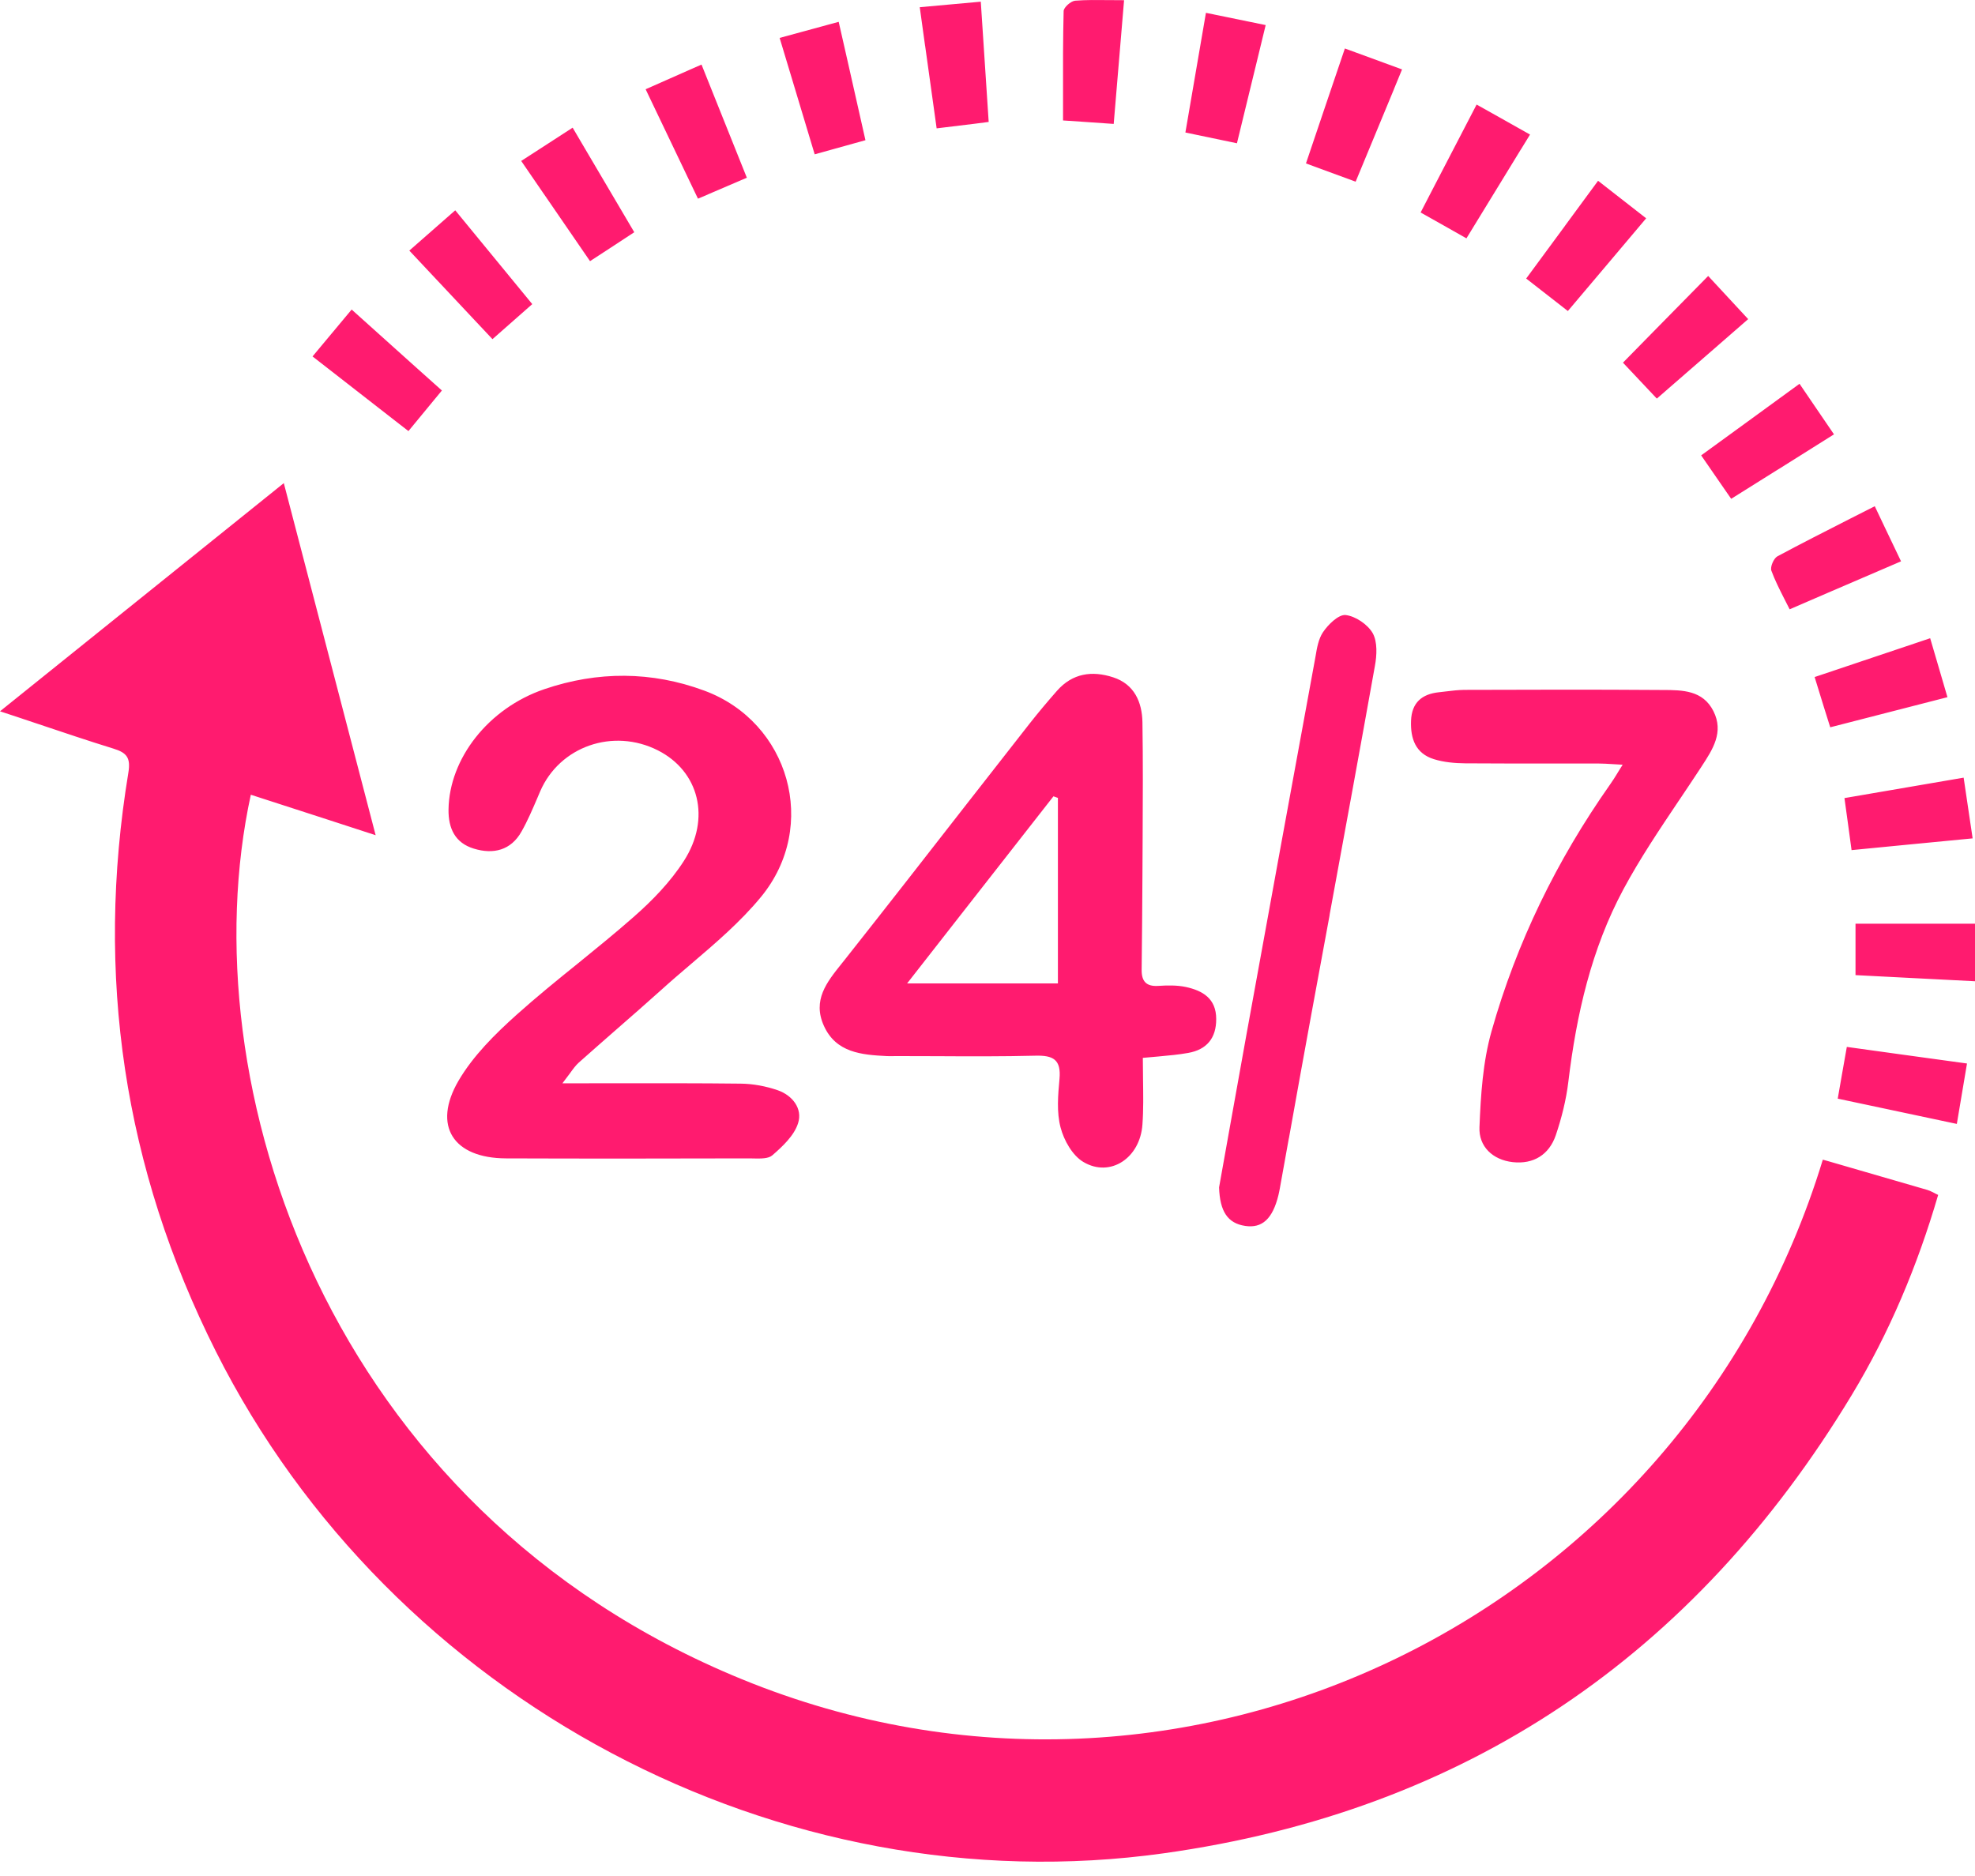
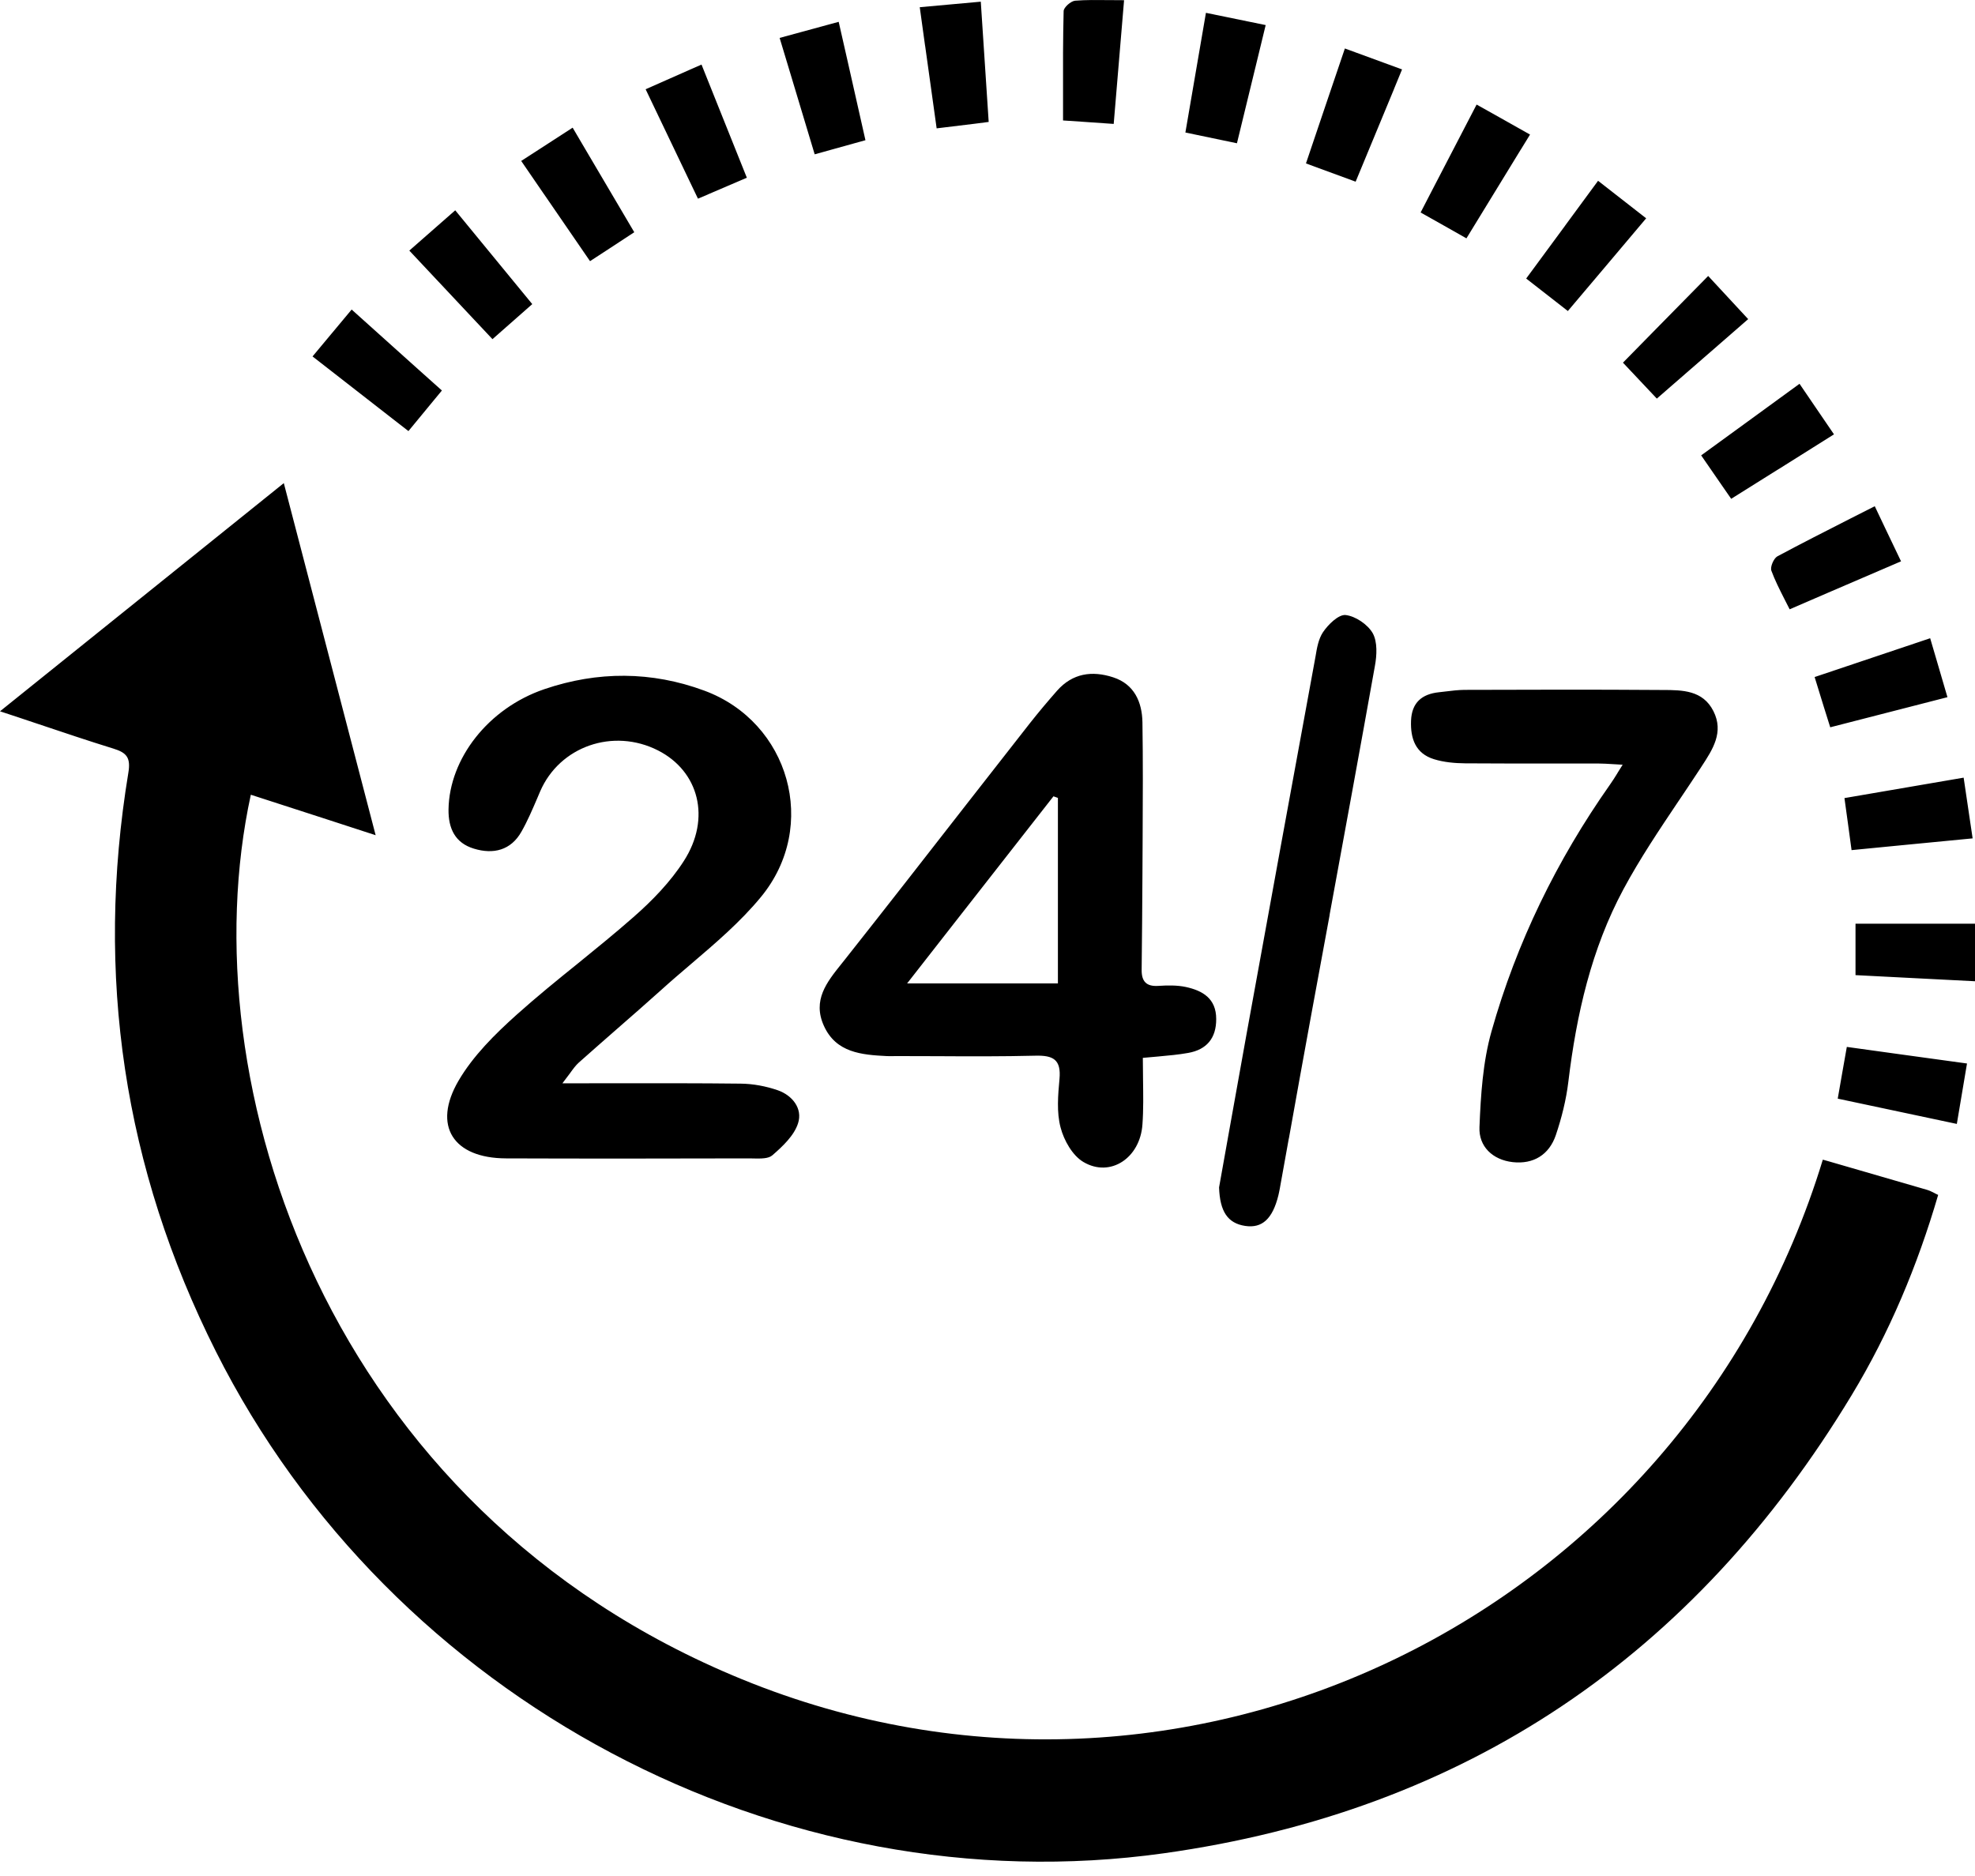
- <svg xmlns="http://www.w3.org/2000/svg" width="20" height="19" viewBox="0 0 20 19" fill="none">
-   <path fill-rule="evenodd" clip-rule="evenodd" d="M10.96 1.233L11.278 1.255C11.313 0.83 11.347 0.438 11.383 0.002C11.331 0.002 11.28 0.002 11.232 0.001C11.109 -0 10.997 -0.002 10.887 0.007C10.844 0.011 10.771 0.075 10.771 0.113C10.764 0.393 10.764 0.674 10.765 0.964V0.964V0.964V0.964V0.964V0.964V0.964V0.964V0.964V0.964V0.964V0.964V0.965V0.965V0.965V0.965V0.965V0.966V0.966V0.966V0.966V0.967V0.967V0.967V0.967V0.968V0.968V0.968V0.969C10.765 1.051 10.765 1.135 10.765 1.22L10.96 1.233ZM5.278 1.63L5.47 1.506C5.579 1.435 5.685 1.367 5.799 1.293L5.89 1.448C6.067 1.749 6.241 2.043 6.423 2.352L6.176 2.514L5.975 2.645C5.818 2.417 5.665 2.194 5.508 1.965L5.507 1.964L5.278 1.63ZM18.459 11.745L18.523 11.763C18.861 11.861 19.19 11.956 19.519 12.052C19.541 12.059 19.561 12.069 19.585 12.081C19.598 12.088 19.611 12.095 19.627 12.102C19.417 12.82 19.133 13.498 18.751 14.13C17.157 16.767 14.844 18.342 11.785 18.77C7.898 19.313 3.96 17.216 2.186 13.687C1.252 11.829 0.962 9.873 1.3 7.825C1.325 7.673 1.282 7.623 1.149 7.582C0.89 7.502 0.633 7.415 0.358 7.323L0.358 7.323L0.358 7.323C0.242 7.284 0.123 7.244 0 7.204C0.966 6.427 1.903 5.673 2.874 4.893C3.186 6.088 3.49 7.252 3.804 8.459L3.303 8.296L2.54 8.049C1.906 10.962 3.299 15.284 7.515 17.008C12.005 18.845 17.053 16.357 18.459 11.745ZM6.206 10.971H6.207C6.656 10.971 7.078 10.97 7.5 10.975C7.626 10.976 7.757 11.001 7.876 11.042C8.025 11.094 8.129 11.228 8.082 11.375C8.043 11.5 7.926 11.61 7.821 11.701C7.781 11.736 7.704 11.734 7.634 11.733C7.62 11.732 7.606 11.732 7.593 11.732C6.77 11.734 5.947 11.735 5.124 11.732C4.591 11.73 4.376 11.404 4.643 10.946C4.791 10.693 5.012 10.474 5.233 10.276C5.434 10.096 5.643 9.926 5.853 9.757C6.042 9.603 6.231 9.45 6.414 9.289C6.605 9.122 6.789 8.932 6.925 8.72C7.203 8.288 7.078 7.811 6.663 7.6C6.209 7.37 5.667 7.559 5.47 8.015L5.442 8.081C5.392 8.197 5.343 8.313 5.281 8.422C5.174 8.613 4.995 8.655 4.799 8.595C4.61 8.538 4.539 8.392 4.542 8.197C4.55 7.684 4.943 7.174 5.512 6.98C6.051 6.796 6.599 6.797 7.133 6.995C7.993 7.313 8.296 8.366 7.707 9.083C7.5 9.335 7.248 9.55 6.996 9.765L6.996 9.765C6.894 9.852 6.793 9.938 6.695 10.027C6.547 10.16 6.397 10.291 6.247 10.422C6.118 10.535 5.989 10.648 5.861 10.762C5.83 10.79 5.804 10.825 5.769 10.874C5.748 10.902 5.724 10.934 5.695 10.972C5.868 10.972 6.037 10.972 6.202 10.971H6.203H6.204H6.204H6.205H6.206ZM11.575 10.928V10.928V10.928V10.928V10.928V10.928V10.928V10.928V10.928V10.928V10.928V10.928V10.928V10.928V10.928V10.928V10.928V10.927V10.927V10.927V10.927C11.574 10.857 11.573 10.786 11.573 10.714C11.628 10.709 11.681 10.704 11.73 10.7L11.73 10.7C11.84 10.69 11.937 10.681 12.032 10.664C12.219 10.631 12.317 10.515 12.316 10.32C12.316 10.113 12.179 10.033 12.008 9.996C11.918 9.977 11.822 9.979 11.73 9.985C11.608 9.993 11.56 9.939 11.561 9.823L11.561 9.821C11.564 9.5 11.568 9.18 11.569 8.86C11.569 8.733 11.57 8.607 11.571 8.481C11.573 8.092 11.575 7.703 11.569 7.314C11.565 7.112 11.488 6.93 11.273 6.86C11.059 6.79 10.861 6.818 10.704 6.996C10.61 7.103 10.518 7.212 10.429 7.325C10.216 7.597 10.004 7.869 9.791 8.141L9.791 8.141C9.38 8.669 8.968 9.197 8.553 9.722L8.521 9.762C8.372 9.948 8.226 10.13 8.343 10.389C8.466 10.662 8.725 10.683 8.98 10.696C9.009 10.697 9.037 10.697 9.066 10.696C9.08 10.696 9.095 10.696 9.109 10.696C9.238 10.696 9.367 10.697 9.496 10.697C9.825 10.699 10.154 10.7 10.483 10.692C10.666 10.687 10.747 10.731 10.729 10.928C10.714 11.091 10.699 11.265 10.74 11.419C10.774 11.55 10.861 11.704 10.972 11.769C11.243 11.929 11.546 11.729 11.569 11.388C11.58 11.237 11.577 11.085 11.575 10.928ZM10.713 8.081V9.96H9.186L9.701 9.301L10.668 8.065L10.69 8.073L10.713 8.081ZM16.432 7.745C16.394 7.743 16.36 7.741 16.33 7.739C16.278 7.736 16.235 7.733 16.192 7.733C16.041 7.733 15.891 7.733 15.741 7.733H15.741C15.44 7.733 15.139 7.733 14.838 7.731C14.732 7.73 14.621 7.72 14.521 7.689C14.334 7.631 14.282 7.48 14.289 7.299C14.296 7.116 14.399 7.029 14.572 7.011C14.595 7.009 14.618 7.006 14.641 7.003C14.703 6.995 14.766 6.988 14.828 6.987C15.487 6.985 16.146 6.983 16.805 6.988L16.841 6.988C17.037 6.989 17.244 6.99 17.351 7.202C17.459 7.416 17.344 7.59 17.231 7.763L17.222 7.777C17.15 7.887 17.076 7.997 17.003 8.106L17.003 8.107L17.003 8.107L17.003 8.107L17.003 8.107L17.003 8.107L17.003 8.107L17.003 8.107L17.003 8.107L17.003 8.107L17.003 8.107L17.003 8.107L17.003 8.107L17.003 8.107L17.003 8.107L17.003 8.107L17.003 8.107L17.003 8.107L17.003 8.107L17.003 8.107L17.002 8.107C16.805 8.401 16.607 8.695 16.44 9.006C16.115 9.611 15.964 10.275 15.882 10.956C15.86 11.139 15.814 11.322 15.755 11.497C15.687 11.696 15.528 11.793 15.319 11.77C15.115 11.747 14.973 11.611 14.982 11.415C14.995 11.09 15.016 10.756 15.104 10.445C15.358 9.545 15.765 8.712 16.304 7.946C16.329 7.911 16.352 7.874 16.38 7.829L16.38 7.828L16.38 7.828C16.396 7.803 16.413 7.776 16.432 7.745ZM12.438 11.505L12.345 12.026C12.353 12.268 12.431 12.389 12.609 12.416C12.781 12.442 12.887 12.345 12.946 12.105C12.952 12.081 12.956 12.057 12.961 12.033L12.963 12.021L13.051 11.532L13.051 11.531L13.051 11.531L13.051 11.531L13.051 11.531L13.051 11.531L13.051 11.531L13.051 11.53L13.052 11.53L13.052 11.53L13.052 11.53L13.052 11.53L13.052 11.53L13.052 11.53L13.052 11.53L13.052 11.53L13.052 11.53L13.052 11.53L13.052 11.53C13.127 11.109 13.203 10.689 13.28 10.269C13.341 9.936 13.402 9.603 13.464 9.271L13.464 9.27L13.464 9.27L13.464 9.269L13.464 9.269L13.464 9.268L13.464 9.268L13.464 9.267L13.464 9.267L13.464 9.266L13.464 9.266L13.464 9.266L13.465 9.265L13.465 9.265L13.465 9.265L13.465 9.264L13.465 9.264L13.465 9.264L13.465 9.263L13.465 9.263L13.465 9.262L13.465 9.262L13.465 9.262L13.465 9.261L13.465 9.261L13.465 9.261C13.619 8.422 13.773 7.584 13.923 6.745C13.943 6.637 13.95 6.501 13.901 6.413C13.85 6.324 13.726 6.24 13.626 6.229C13.555 6.222 13.449 6.325 13.396 6.405C13.352 6.472 13.336 6.561 13.322 6.647C13.319 6.662 13.317 6.676 13.314 6.691C13.083 7.948 12.853 9.206 12.625 10.463C12.562 10.81 12.5 11.158 12.438 11.505ZM19.088 5.344L18.985 5.127C18.904 5.168 18.823 5.209 18.744 5.249C18.489 5.379 18.242 5.504 17.998 5.635C17.961 5.656 17.924 5.743 17.938 5.78C17.973 5.875 18.019 5.966 18.067 6.061C18.086 6.097 18.104 6.133 18.123 6.171L18.507 6.005L19.251 5.685L19.088 5.344ZM19.252 8.561L19.252 8.561L18.75 8.61L18.713 8.337L18.678 8.083C19.08 8.014 19.468 7.948 19.885 7.876L19.976 8.491C19.728 8.515 19.49 8.538 19.252 8.561ZM8.25 1.563L8.018 0.792L7.895 0.384L8.493 0.221L8.587 0.635L8.764 1.42C8.59 1.468 8.434 1.511 8.25 1.563ZM4.987 3.435C5.125 3.314 5.251 3.202 5.39 3.08L4.61 2.13L4.145 2.538C4.433 2.845 4.705 3.135 4.987 3.435ZM19.546 6.464L19.62 6.716L19.721 7.061C19.315 7.165 18.932 7.263 18.534 7.366L18.465 7.146L18.376 6.857C18.759 6.728 19.134 6.602 19.546 6.464ZM12.004 1.342L12.526 1.451C12.588 1.198 12.647 0.953 12.707 0.707L12.71 0.695L12.71 0.692L12.711 0.691L12.817 0.254L12.212 0.13L12.115 0.695L12.115 0.695C12.078 0.911 12.041 1.125 12.004 1.342ZM14.85 2.414L14.663 2.308C14.572 2.257 14.484 2.207 14.386 2.152L14.492 1.947L14.953 1.059L15.203 1.199L15.494 1.363L15.4 1.516L15.399 1.517C15.214 1.82 15.035 2.112 14.85 2.414ZM17.703 3.232L17.298 2.795C17.132 2.964 16.971 3.127 16.812 3.289L16.811 3.29L16.435 3.673L16.778 4.037C16.988 3.854 17.189 3.679 17.392 3.503L17.703 3.232ZM17.227 4.612L17.667 4.292L18.223 3.887L18.392 4.135L18.572 4.399C18.382 4.519 18.197 4.635 18.012 4.751L18.011 4.751L17.531 5.052L17.434 4.912L17.227 4.612ZM9.932 0.017L9.314 0.073L9.367 0.457L9.367 0.458L9.368 0.463L9.369 0.468C9.408 0.749 9.446 1.021 9.485 1.3C9.625 1.283 9.748 1.268 9.872 1.253L9.872 1.253L9.872 1.253L9.872 1.253L9.872 1.253L10.012 1.235L9.972 0.626L9.932 0.017ZM13.225 1.655C13.357 1.265 13.484 0.887 13.619 0.491L14.198 0.703L14.117 0.9L14.117 0.901C13.986 1.216 13.859 1.522 13.728 1.84C13.585 1.787 13.452 1.739 13.314 1.688L13.314 1.688L13.225 1.655ZM18.61 11.127C19.015 11.213 19.402 11.295 19.816 11.383L19.919 10.771L19.25 10.679L18.702 10.603L18.652 10.886L18.61 11.127ZM7.068 2.012L7.007 1.885C6.852 1.561 6.701 1.246 6.538 0.904L6.981 0.708L7.104 0.654L7.166 0.809C7.298 1.14 7.427 1.462 7.563 1.8C7.43 1.857 7.304 1.911 7.171 1.968L7.17 1.968L7.17 1.969L7.17 1.969L7.068 2.012ZM20 9.938V9.355H19.997C19.587 9.355 19.188 9.355 18.79 9.355V9.876L19.373 9.906L20 9.938ZM15.877 3.15L15.455 2.821C15.588 2.64 15.717 2.464 15.849 2.286L15.85 2.284L16.183 1.831L16.67 2.211C16.4 2.532 16.143 2.835 15.877 3.15ZM3.365 3.37C3.3 3.448 3.235 3.526 3.165 3.61C3.444 3.827 3.706 4.031 3.97 4.237C4.025 4.28 4.08 4.323 4.136 4.366C4.231 4.25 4.315 4.148 4.403 4.042C4.426 4.014 4.45 3.985 4.475 3.955C4.393 3.881 4.311 3.808 4.23 3.736C4.007 3.536 3.788 3.339 3.561 3.135C3.494 3.215 3.43 3.292 3.365 3.37Z" fill="#FF1B6F" />
+ <svg xmlns="http://www.w3.org/2000/svg" viewBox="0 0 20 19">
+   <path fill-rule="evenodd" clip-rule="evenodd" d="M10.96 1.233L11.278 1.255C11.313 0.83 11.347 0.438 11.383 0.002C11.331 0.002 11.28 0.002 11.232 0.001C11.109 -0 10.997 -0.002 10.887 0.007C10.844 0.011 10.771 0.075 10.771 0.113C10.764 0.393 10.764 0.674 10.765 0.964V0.964V0.964V0.964V0.964V0.964V0.964V0.964V0.964V0.964V0.964V0.964V0.965V0.965V0.965V0.965V0.965V0.966V0.966V0.966V0.966V0.967V0.967V0.967V0.967V0.968V0.968V0.968V0.969C10.765 1.051 10.765 1.135 10.765 1.22L10.96 1.233ZM5.278 1.63L5.47 1.506C5.579 1.435 5.685 1.367 5.799 1.293L5.89 1.448C6.067 1.749 6.241 2.043 6.423 2.352L6.176 2.514L5.975 2.645C5.818 2.417 5.665 2.194 5.508 1.965L5.507 1.964L5.278 1.63ZM18.459 11.745L18.523 11.763C18.861 11.861 19.19 11.956 19.519 12.052C19.541 12.059 19.561 12.069 19.585 12.081C19.598 12.088 19.611 12.095 19.627 12.102C19.417 12.82 19.133 13.498 18.751 14.13C17.157 16.767 14.844 18.342 11.785 18.77C7.898 19.313 3.96 17.216 2.186 13.687C1.252 11.829 0.962 9.873 1.3 7.825C1.325 7.673 1.282 7.623 1.149 7.582C0.89 7.502 0.633 7.415 0.358 7.323L0.358 7.323L0.358 7.323C0.242 7.284 0.123 7.244 0 7.204C0.966 6.427 1.903 5.673 2.874 4.893C3.186 6.088 3.49 7.252 3.804 8.459L3.303 8.296L2.54 8.049C1.906 10.962 3.299 15.284 7.515 17.008C12.005 18.845 17.053 16.357 18.459 11.745ZM6.206 10.971H6.207C6.656 10.971 7.078 10.97 7.5 10.975C7.626 10.976 7.757 11.001 7.876 11.042C8.025 11.094 8.129 11.228 8.082 11.375C8.043 11.5 7.926 11.61 7.821 11.701C7.781 11.736 7.704 11.734 7.634 11.733C7.62 11.732 7.606 11.732 7.593 11.732C6.77 11.734 5.947 11.735 5.124 11.732C4.591 11.73 4.376 11.404 4.643 10.946C4.791 10.693 5.012 10.474 5.233 10.276C5.434 10.096 5.643 9.926 5.853 9.757C6.042 9.603 6.231 9.45 6.414 9.289C6.605 9.122 6.789 8.932 6.925 8.72C7.203 8.288 7.078 7.811 6.663 7.6C6.209 7.37 5.667 7.559 5.47 8.015L5.442 8.081C5.392 8.197 5.343 8.313 5.281 8.422C5.174 8.613 4.995 8.655 4.799 8.595C4.61 8.538 4.539 8.392 4.542 8.197C4.55 7.684 4.943 7.174 5.512 6.98C6.051 6.796 6.599 6.797 7.133 6.995C7.993 7.313 8.296 8.366 7.707 9.083C7.5 9.335 7.248 9.55 6.996 9.765L6.996 9.765C6.894 9.852 6.793 9.938 6.695 10.027C6.547 10.16 6.397 10.291 6.247 10.422C6.118 10.535 5.989 10.648 5.861 10.762C5.83 10.79 5.804 10.825 5.769 10.874C5.748 10.902 5.724 10.934 5.695 10.972C5.868 10.972 6.037 10.972 6.202 10.971H6.203H6.204H6.204H6.205H6.206ZM11.575 10.928V10.928V10.928V10.928V10.928V10.928V10.928V10.928V10.928V10.928V10.928V10.928V10.928V10.928V10.928V10.928V10.928V10.927V10.927V10.927V10.927C11.574 10.857 11.573 10.786 11.573 10.714C11.628 10.709 11.681 10.704 11.73 10.7L11.73 10.7C11.84 10.69 11.937 10.681 12.032 10.664C12.219 10.631 12.317 10.515 12.316 10.32C12.316 10.113 12.179 10.033 12.008 9.996C11.918 9.977 11.822 9.979 11.73 9.985C11.608 9.993 11.56 9.939 11.561 9.823L11.561 9.821C11.564 9.5 11.568 9.18 11.569 8.86C11.569 8.733 11.57 8.607 11.571 8.481C11.573 8.092 11.575 7.703 11.569 7.314C11.565 7.112 11.488 6.93 11.273 6.86C11.059 6.79 10.861 6.818 10.704 6.996C10.61 7.103 10.518 7.212 10.429 7.325C10.216 7.597 10.004 7.869 9.791 8.141L9.791 8.141C9.38 8.669 8.968 9.197 8.553 9.722L8.521 9.762C8.372 9.948 8.226 10.13 8.343 10.389C8.466 10.662 8.725 10.683 8.98 10.696C9.009 10.697 9.037 10.697 9.066 10.696C9.08 10.696 9.095 10.696 9.109 10.696C9.238 10.696 9.367 10.697 9.496 10.697C9.825 10.699 10.154 10.7 10.483 10.692C10.666 10.687 10.747 10.731 10.729 10.928C10.714 11.091 10.699 11.265 10.74 11.419C10.774 11.55 10.861 11.704 10.972 11.769C11.243 11.929 11.546 11.729 11.569 11.388C11.58 11.237 11.577 11.085 11.575 10.928ZM10.713 8.081V9.96H9.186L9.701 9.301L10.668 8.065L10.69 8.073L10.713 8.081ZM16.432 7.745C16.394 7.743 16.36 7.741 16.33 7.739C16.278 7.736 16.235 7.733 16.192 7.733C16.041 7.733 15.891 7.733 15.741 7.733H15.741C15.44 7.733 15.139 7.733 14.838 7.731C14.732 7.73 14.621 7.72 14.521 7.689C14.334 7.631 14.282 7.48 14.289 7.299C14.296 7.116 14.399 7.029 14.572 7.011C14.595 7.009 14.618 7.006 14.641 7.003C14.703 6.995 14.766 6.988 14.828 6.987C15.487 6.985 16.146 6.983 16.805 6.988L16.841 6.988C17.037 6.989 17.244 6.99 17.351 7.202C17.459 7.416 17.344 7.59 17.231 7.763L17.222 7.777C17.15 7.887 17.076 7.997 17.003 8.106L17.003 8.107L17.003 8.107L17.003 8.107L17.003 8.107L17.003 8.107L17.003 8.107L17.003 8.107L17.003 8.107L17.003 8.107L17.003 8.107L17.003 8.107L17.003 8.107L17.003 8.107L17.003 8.107L17.003 8.107L17.003 8.107L17.003 8.107L17.003 8.107L17.003 8.107L17.002 8.107C16.805 8.401 16.607 8.695 16.44 9.006C16.115 9.611 15.964 10.275 15.882 10.956C15.86 11.139 15.814 11.322 15.755 11.497C15.687 11.696 15.528 11.793 15.319 11.77C15.115 11.747 14.973 11.611 14.982 11.415C14.995 11.09 15.016 10.756 15.104 10.445C15.358 9.545 15.765 8.712 16.304 7.946C16.329 7.911 16.352 7.874 16.38 7.829L16.38 7.828L16.38 7.828C16.396 7.803 16.413 7.776 16.432 7.745ZM12.438 11.505L12.345 12.026C12.353 12.268 12.431 12.389 12.609 12.416C12.781 12.442 12.887 12.345 12.946 12.105C12.952 12.081 12.956 12.057 12.961 12.033L12.963 12.021L13.051 11.532L13.051 11.531L13.051 11.531L13.051 11.531L13.051 11.531L13.051 11.531L13.051 11.531L13.051 11.53L13.052 11.53L13.052 11.53L13.052 11.53L13.052 11.53L13.052 11.53L13.052 11.53L13.052 11.53L13.052 11.53L13.052 11.53L13.052 11.53L13.052 11.53C13.127 11.109 13.203 10.689 13.28 10.269C13.341 9.936 13.402 9.603 13.464 9.271L13.464 9.27L13.464 9.27L13.464 9.269L13.464 9.269L13.464 9.268L13.464 9.268L13.464 9.267L13.464 9.267L13.464 9.266L13.464 9.266L13.464 9.266L13.465 9.265L13.465 9.265L13.465 9.265L13.465 9.264L13.465 9.264L13.465 9.264L13.465 9.263L13.465 9.263L13.465 9.262L13.465 9.262L13.465 9.262L13.465 9.261L13.465 9.261L13.465 9.261C13.619 8.422 13.773 7.584 13.923 6.745C13.943 6.637 13.95 6.501 13.901 6.413C13.85 6.324 13.726 6.24 13.626 6.229C13.555 6.222 13.449 6.325 13.396 6.405C13.352 6.472 13.336 6.561 13.322 6.647C13.319 6.662 13.317 6.676 13.314 6.691C13.083 7.948 12.853 9.206 12.625 10.463C12.562 10.81 12.5 11.158 12.438 11.505ZM19.088 5.344L18.985 5.127C18.904 5.168 18.823 5.209 18.744 5.249C18.489 5.379 18.242 5.504 17.998 5.635C17.961 5.656 17.924 5.743 17.938 5.78C17.973 5.875 18.019 5.966 18.067 6.061C18.086 6.097 18.104 6.133 18.123 6.171L18.507 6.005L19.251 5.685L19.088 5.344ZM19.252 8.561L19.252 8.561L18.75 8.61L18.713 8.337L18.678 8.083C19.08 8.014 19.468 7.948 19.885 7.876L19.976 8.491C19.728 8.515 19.49 8.538 19.252 8.561ZM8.25 1.563L8.018 0.792L7.895 0.384L8.493 0.221L8.587 0.635L8.764 1.42C8.59 1.468 8.434 1.511 8.25 1.563ZM4.987 3.435C5.125 3.314 5.251 3.202 5.39 3.08L4.61 2.13L4.145 2.538C4.433 2.845 4.705 3.135 4.987 3.435ZM19.546 6.464L19.62 6.716L19.721 7.061C19.315 7.165 18.932 7.263 18.534 7.366L18.465 7.146L18.376 6.857C18.759 6.728 19.134 6.602 19.546 6.464ZM12.004 1.342L12.526 1.451C12.588 1.198 12.647 0.953 12.707 0.707L12.71 0.695L12.71 0.692L12.711 0.691L12.817 0.254L12.212 0.13L12.115 0.695L12.115 0.695C12.078 0.911 12.041 1.125 12.004 1.342ZM14.85 2.414L14.663 2.308C14.572 2.257 14.484 2.207 14.386 2.152L14.492 1.947L14.953 1.059L15.203 1.199L15.494 1.363L15.4 1.516L15.399 1.517C15.214 1.82 15.035 2.112 14.85 2.414ZM17.703 3.232L17.298 2.795C17.132 2.964 16.971 3.127 16.812 3.289L16.811 3.29L16.435 3.673L16.778 4.037C16.988 3.854 17.189 3.679 17.392 3.503L17.703 3.232ZM17.227 4.612L17.667 4.292L18.223 3.887L18.392 4.135L18.572 4.399C18.382 4.519 18.197 4.635 18.012 4.751L18.011 4.751L17.531 5.052L17.434 4.912L17.227 4.612ZM9.932 0.017L9.314 0.073L9.367 0.457L9.367 0.458L9.368 0.463L9.369 0.468C9.408 0.749 9.446 1.021 9.485 1.3C9.625 1.283 9.748 1.268 9.872 1.253L9.872 1.253L9.872 1.253L9.872 1.253L9.872 1.253L10.012 1.235L9.972 0.626L9.932 0.017ZM13.225 1.655C13.357 1.265 13.484 0.887 13.619 0.491L14.198 0.703L14.117 0.9L14.117 0.901C13.986 1.216 13.859 1.522 13.728 1.84C13.585 1.787 13.452 1.739 13.314 1.688L13.314 1.688L13.225 1.655ZM18.61 11.127C19.015 11.213 19.402 11.295 19.816 11.383L19.919 10.771L19.25 10.679L18.702 10.603L18.652 10.886L18.61 11.127ZM7.068 2.012L7.007 1.885C6.852 1.561 6.701 1.246 6.538 0.904L6.981 0.708L7.104 0.654L7.166 0.809C7.298 1.14 7.427 1.462 7.563 1.8C7.43 1.857 7.304 1.911 7.171 1.968L7.17 1.968L7.17 1.969L7.17 1.969L7.068 2.012ZM20 9.938V9.355H19.997C19.587 9.355 19.188 9.355 18.79 9.355V9.876L19.373 9.906L20 9.938ZM15.877 3.15L15.455 2.821C15.588 2.64 15.717 2.464 15.849 2.286L15.85 2.284L16.183 1.831L16.67 2.211C16.4 2.532 16.143 2.835 15.877 3.15ZM3.365 3.37C3.3 3.448 3.235 3.526 3.165 3.61C3.444 3.827 3.706 4.031 3.97 4.237C4.025 4.28 4.08 4.323 4.136 4.366C4.231 4.25 4.315 4.148 4.403 4.042C4.426 4.014 4.45 3.985 4.475 3.955C4.393 3.881 4.311 3.808 4.23 3.736C4.007 3.536 3.788 3.339 3.561 3.135C3.494 3.215 3.43 3.292 3.365 3.37Z" />
</svg>
